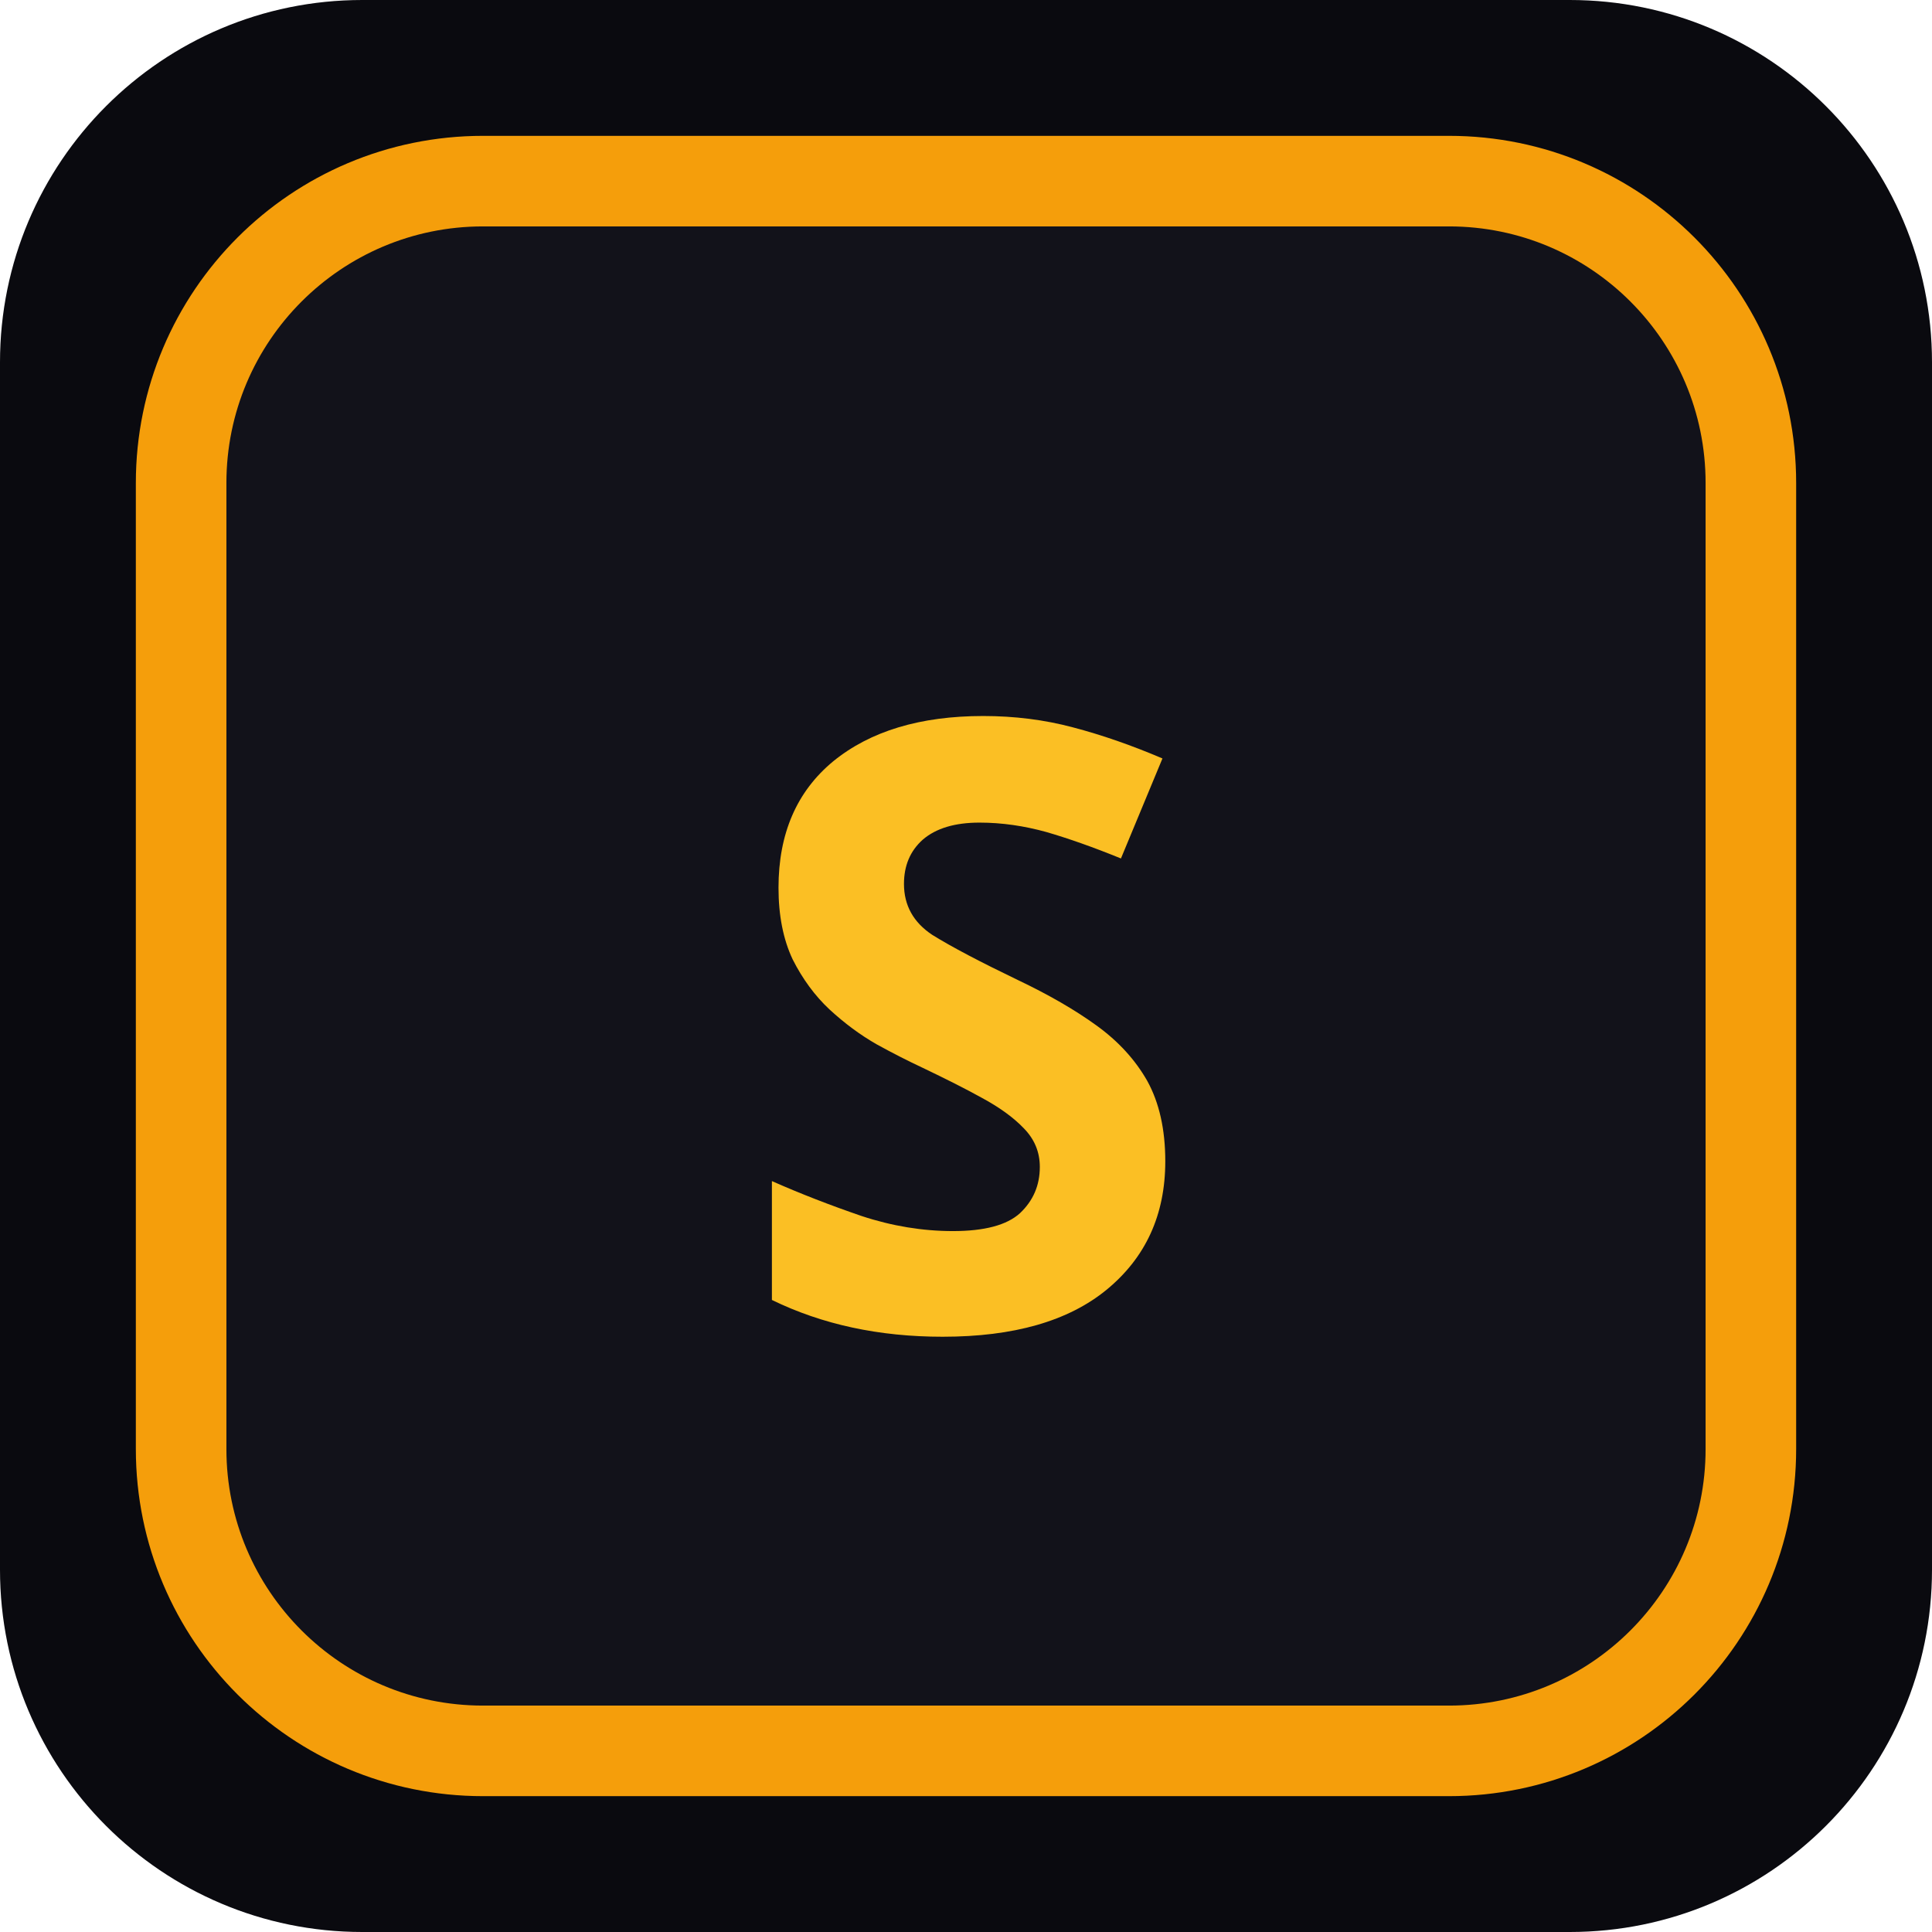
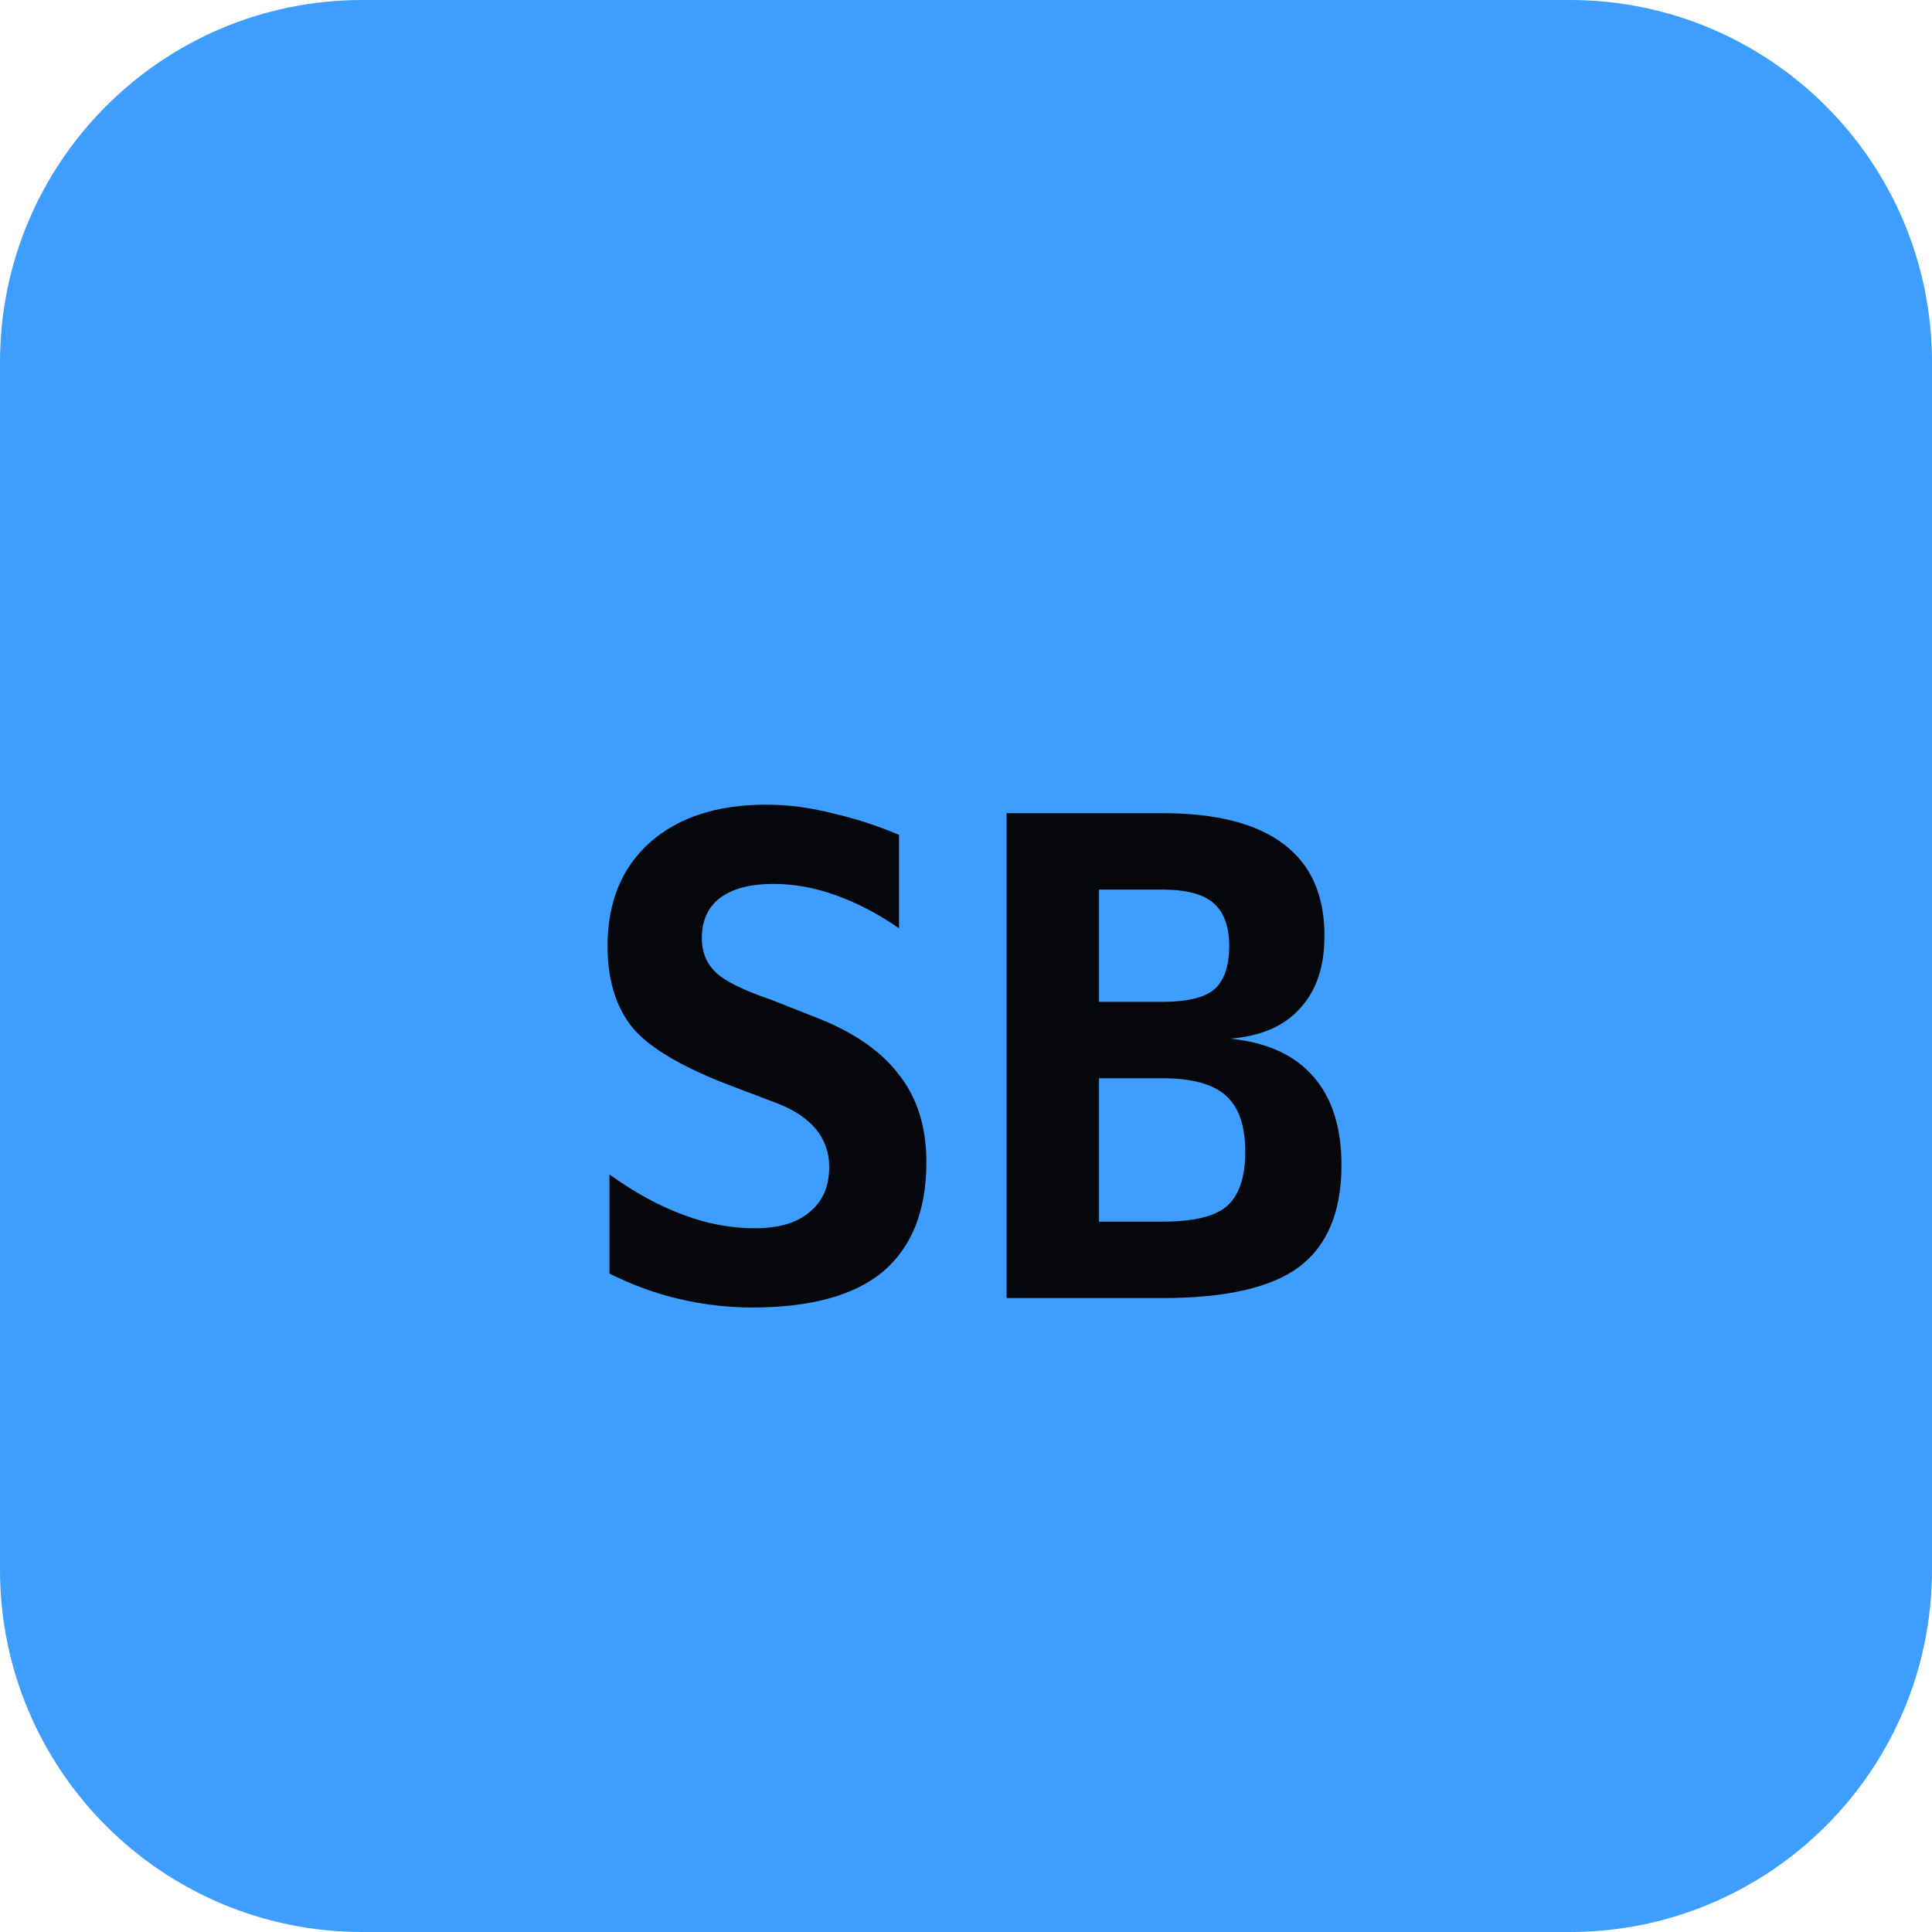
- <svg xmlns="http://www.w3.org/2000/svg" viewBox="0 0 32 32">
-   <rect width="32" height="32" rx="6" fill="#0a0a0f" />
-   <rect x="3" y="3" width="26" height="26" rx="5" stroke="#f59e0b" stroke-width="1.5" fill="#12121a" />
-   <text x="16" y="22" text-anchor="middle" font-family="system-ui,sans-serif" font-size="14" font-weight="700" fill="#fbbf24">S</text>
+ <svg xmlns="http://www.w3.org/2000/svg" viewBox="0 0 32 32" fill="none">
+   <rect width="32" height="32" rx="6" fill="#3d9eff" />
+   <text x="16" y="21.5" text-anchor="middle" font-family="IBM Plex Mono,ui-monospace,monospace" font-size="11" font-weight="700" fill="#05070A">SB</text>
</svg>
